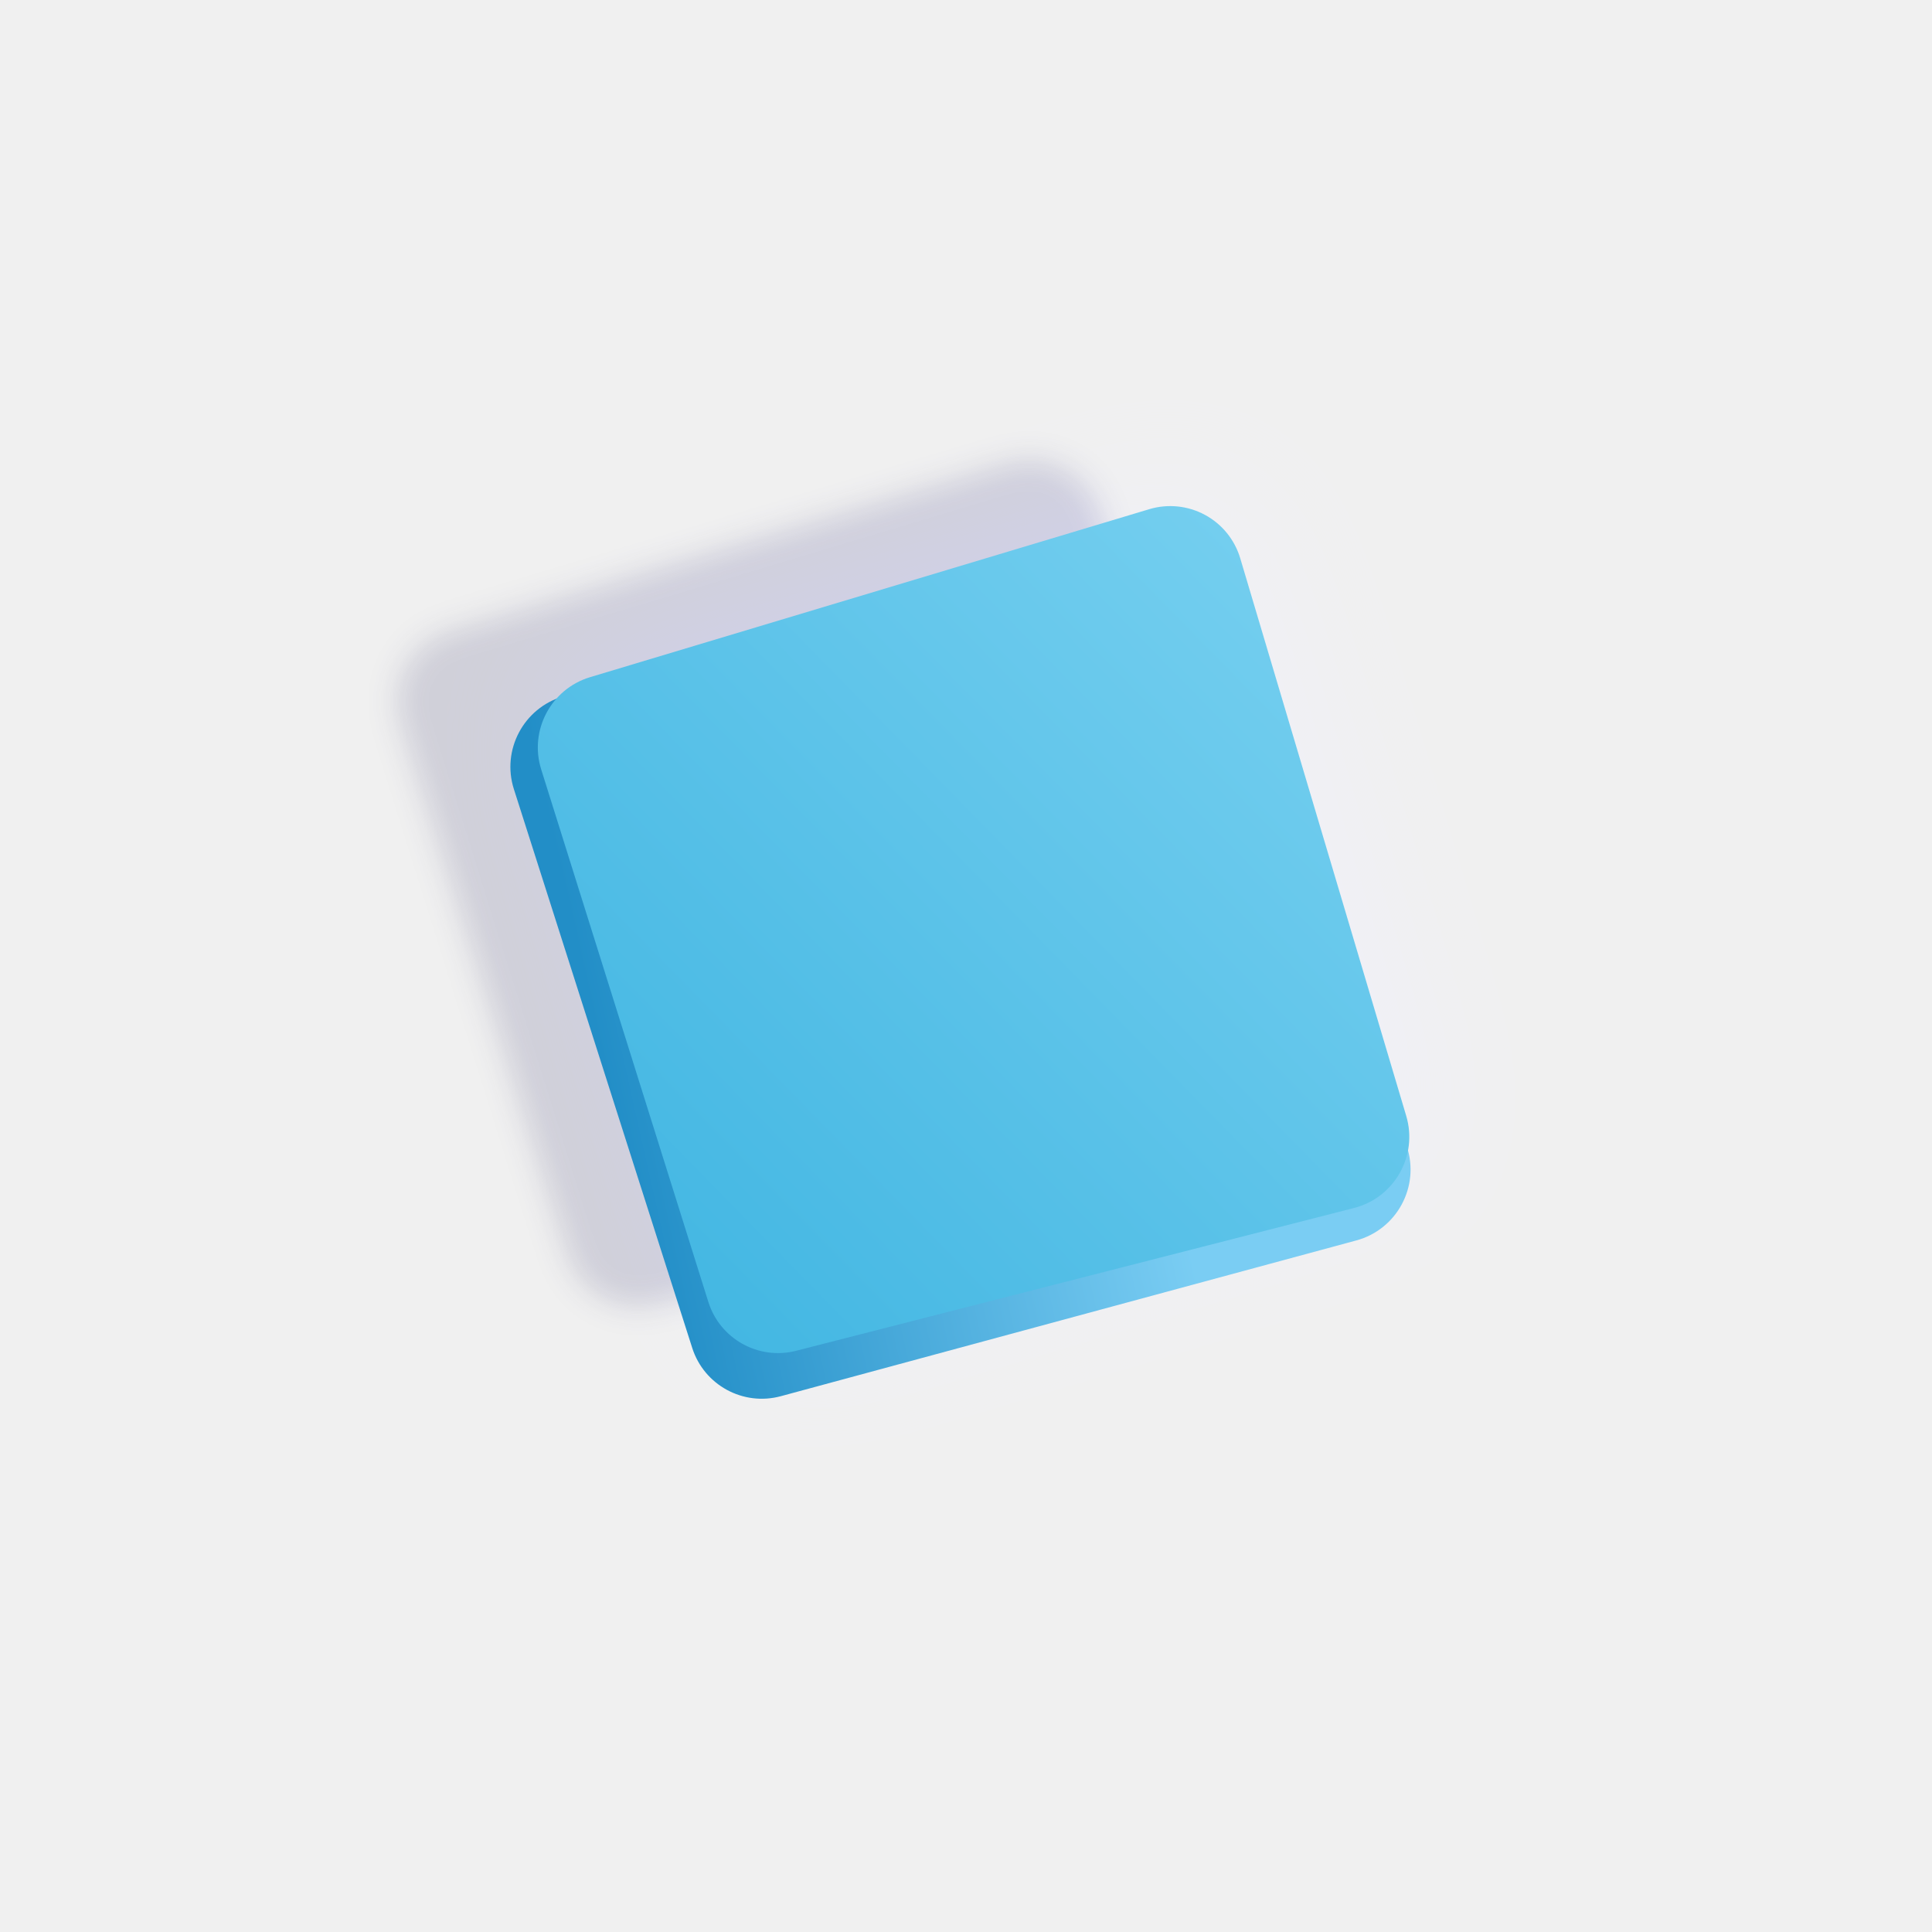
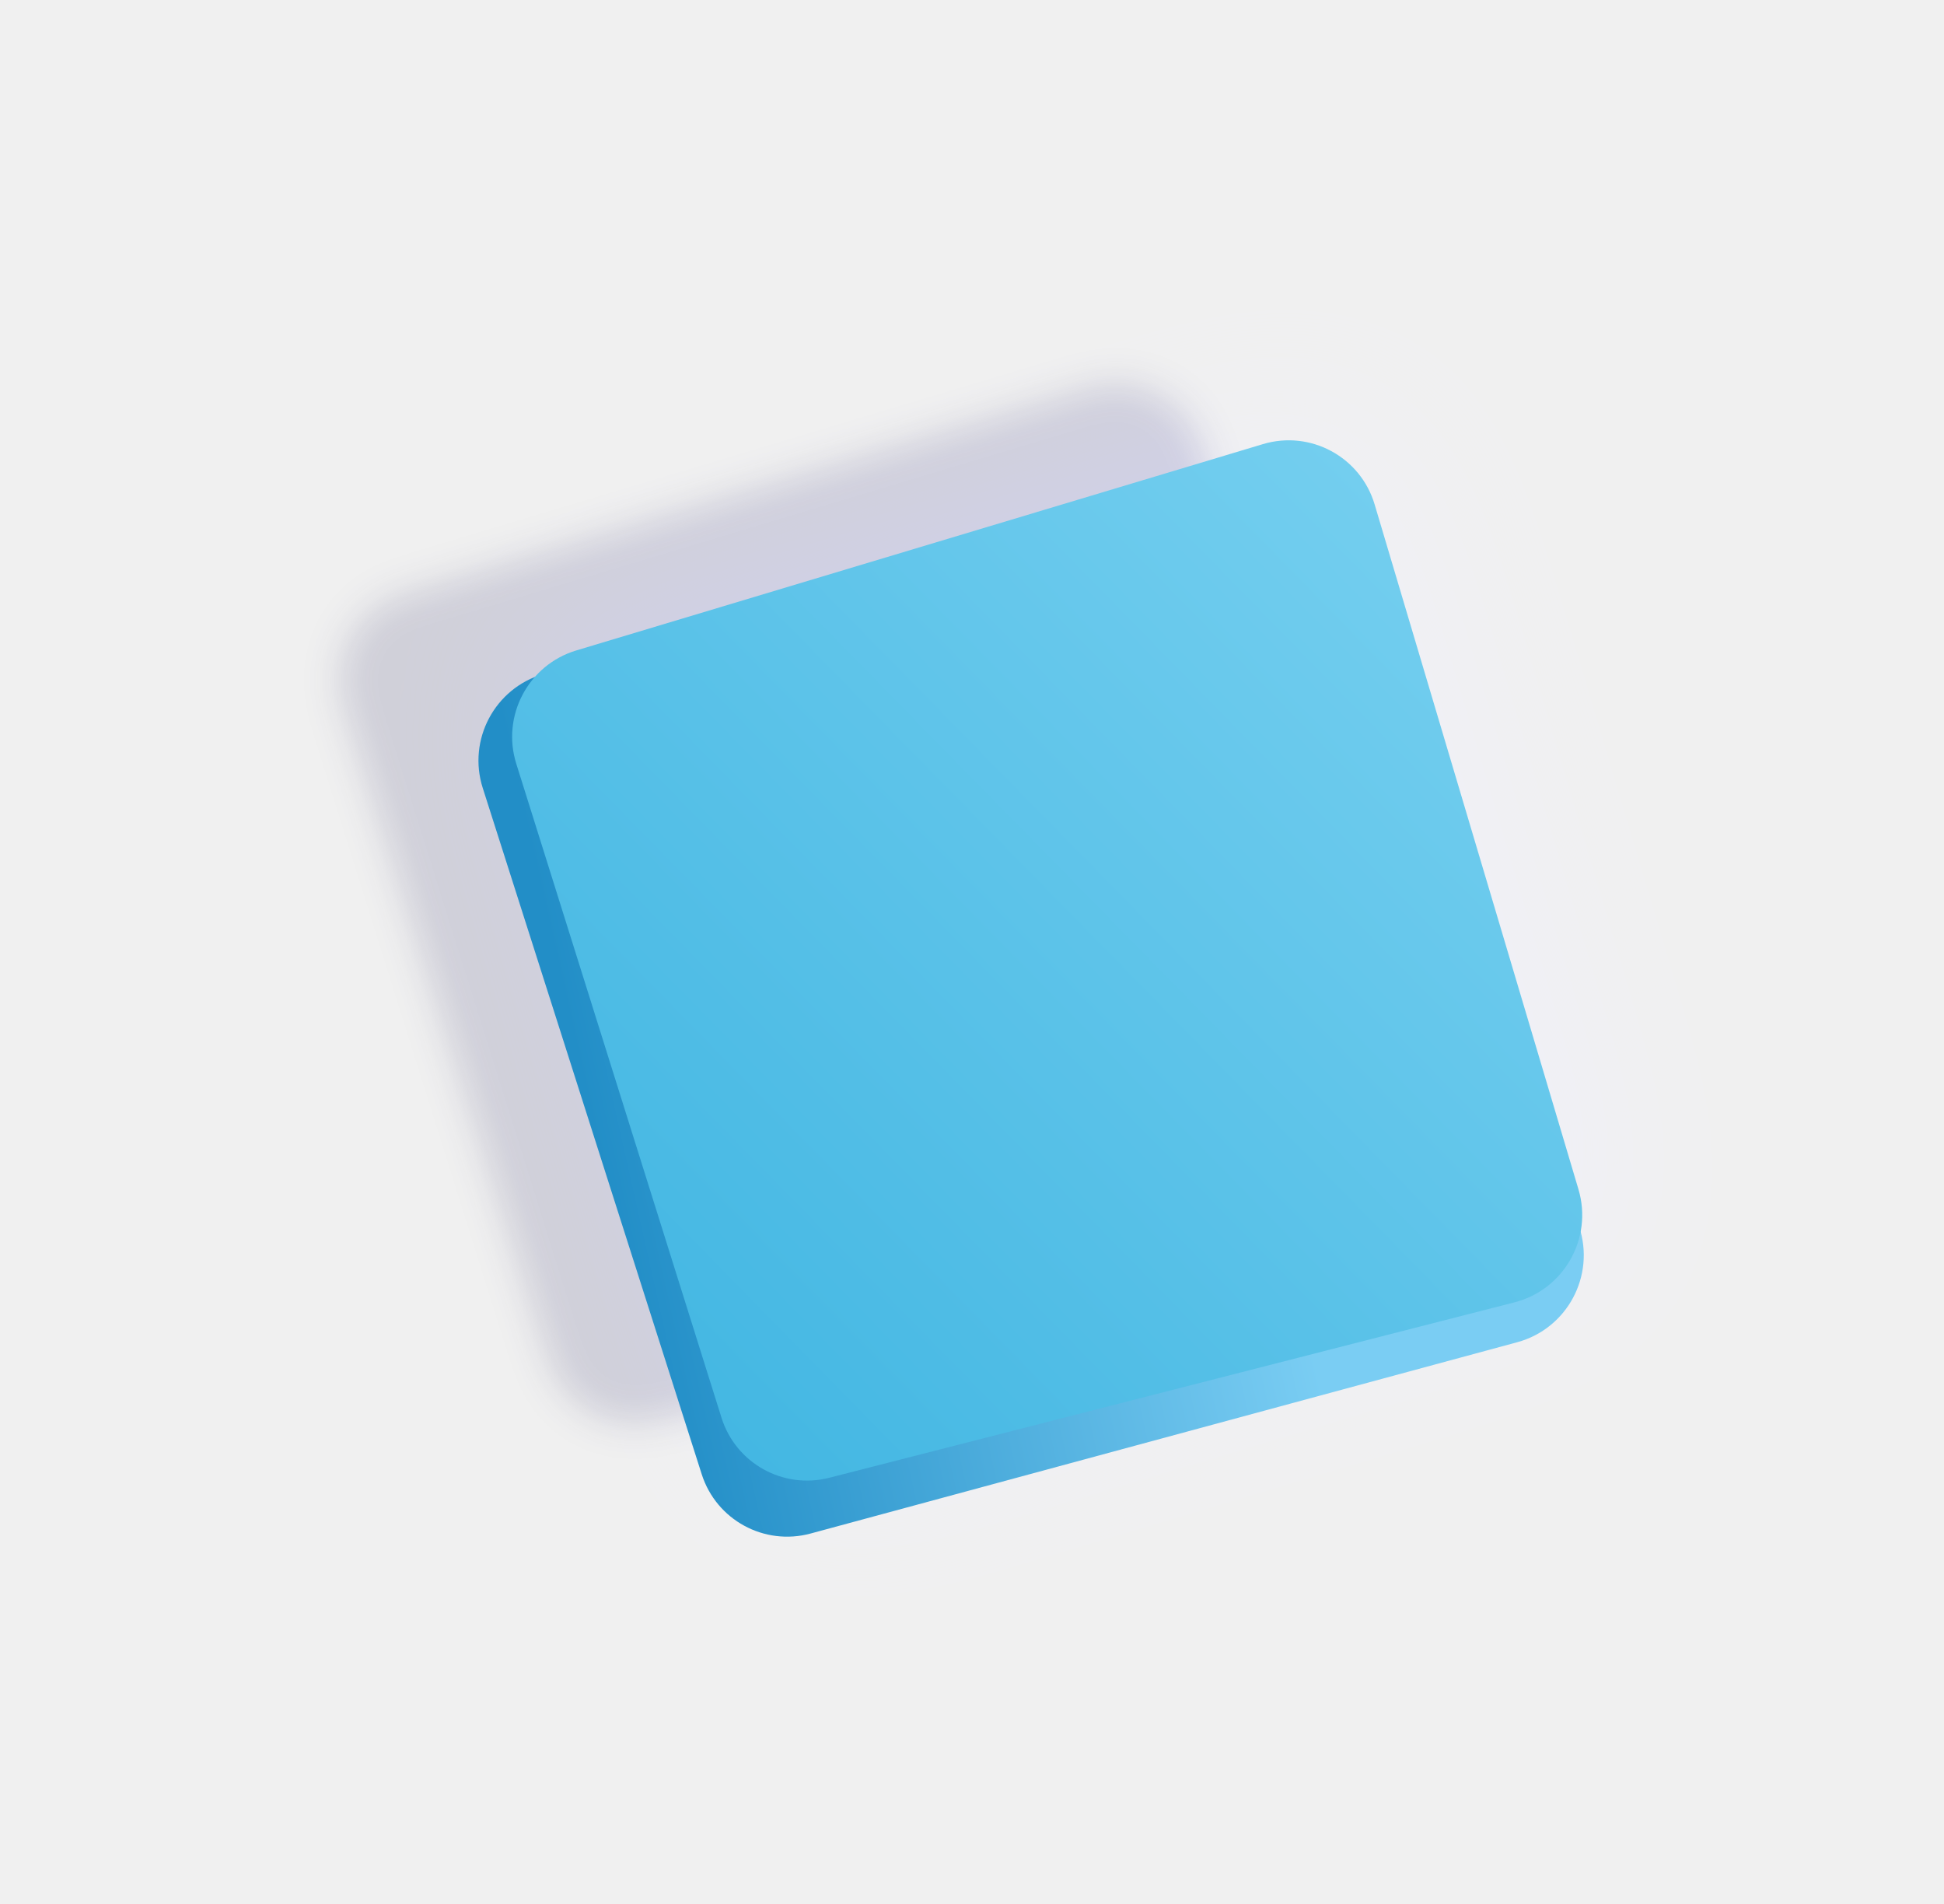
- <svg xmlns="http://www.w3.org/2000/svg" width="288" height="288" fill="none">
-   <g clip-path="url(#a)">
-     <g opacity=".16" filter="url(#b)">
-       <path d="M150.331 68.995a10.882 10.882 0 0 1 13.568 7.322l24.744 83.121c1.77 5.947-1.763 12.184-7.773 13.722l-83.174 21.29a10.882 10.882 0 0 1-13.087-7.287l-24.913-79.374c-1.824-5.812 1.458-12.004 7.292-13.756l83.343-25.038Z" fill="#26255F" />
-     </g>
-     <g style="mix-blend-mode:lighten" filter="url(#c)">
-       <rect width="109.016" height="109.016" rx="10.915" transform="rotate(73.423 45.517 158.606) skewX(.144)" fill="url(#d)" fill-opacity=".6" />
-     </g>
-     <path d="M168.141 79.066a10.882 10.882 0 0 1 13.403 7.014l28.166 84.82c1.979 5.96-1.464 12.369-7.526 14.01l-85.781 23.217a10.882 10.882 0 0 1-13.216-7.199l-26.583-83.291c-1.866-5.847 1.45-12.094 7.34-13.825l84.197-24.746Z" fill="url(#e)" />
-     <path d="M171.313 75.905a10.883 10.883 0 0 1 13.568 7.32l24.743 83.122c1.771 5.947-1.762 12.184-7.773 13.723l-83.174 21.289a10.882 10.882 0 0 1-13.087-7.287l-24.913-79.374c-1.824-5.811 1.458-12.004 7.292-13.756l83.344-25.037Z" fill="url(#f)" />
+ <svg xmlns="http://www.w3.org/2000/svg" width="236" height="231" viewBox="0 0 236 231" fill="none">
+   <g opacity="0.16" filter="url(#filter0_f_386_66747)">
+     <path d="M132.329 46.995C138.103 45.261 144.177 48.539 145.897 54.317L170.641 137.438C172.411 143.385 168.878 149.622 162.868 151.16L79.694 172.45C74.085 173.886 68.341 170.687 66.607 165.163L41.694 85.789C39.87 79.978 43.152 73.785 48.986 72.033L132.329 46.995Z" fill="#26255F" />
  </g>
+   <g style="mix-blend-mode:lighten" filter="url(#filter1_f_386_66747)">
+     <rect width="109.016" height="109.016" rx="10.915" transform="matrix(0.285308 0.958436 -0.957718 0.287709 166.543 47.7295)" fill="url(#paint0_linear_386_66747)" fill-opacity="0.6" />
+   </g>
+   <path d="M150.141 57.066C155.773 55.411 161.694 58.51 163.544 64.08L191.71 148.9C193.689 154.86 190.246 161.269 184.184 162.91L98.403 186.127C92.777 187.649 86.959 184.48 85.187 178.928L58.604 95.637C56.738 89.79 60.055 83.543 65.943 81.812L150.141 57.066Z" fill="url(#paint1_linear_386_66747)" />
+   <path d="M153.312 53.905C159.085 52.17 165.16 55.448 166.88 61.226L191.623 144.347C193.394 150.294 189.861 156.531 183.85 158.07L100.676 179.359C95.067 180.795 89.324 177.597 87.59 172.072L62.676 92.698C60.852 86.887 64.135 80.694 69.969 78.942L153.312 53.905Z" fill="url(#paint2_linear_386_66747)" />
  <defs>
-     <linearGradient id="d" x1="103.83" y1="2.799" x2="-5.536" y2="90.946" gradientUnits="userSpaceOnUse">
+     <filter id="filter0_f_386_66747" x="36.726" y="42.068" width="138.835" height="135.188" filterUnits="userSpaceOnUse" color-interpolation-filters="sRGB">
+       <feFlood flood-opacity="0" result="BackgroundImageFix" />
+       <feBlend mode="normal" in="SourceGraphic" in2="BackgroundImageFix" result="shape" />
+       <feGaussianBlur stdDeviation="2.232" result="effect1_foregroundBlur_386_66747" />
+     </filter>
+     <filter id="filter1_f_386_66747" x="45.04" y="30.652" width="169.702" height="170.004" filterUnits="userSpaceOnUse" color-interpolation-filters="sRGB">
+       <feFlood flood-opacity="0" result="BackgroundImageFix" />
+       <feBlend mode="normal" in="SourceGraphic" in2="BackgroundImageFix" result="shape" />
+       <feGaussianBlur stdDeviation="9.877" result="effect1_foregroundBlur_386_66747" />
+     </filter>
+     <linearGradient id="paint0_linear_386_66747" x1="103.83" y1="2.799" x2="-5.536" y2="90.946" gradientUnits="userSpaceOnUse">
      <stop stop-color="#0073FF" />
      <stop offset="1" stop-color="#BB6DF5" />
    </linearGradient>
-     <linearGradient id="e" x1="166.029" y1="134.6" x2="88.396" y2="152.02" gradientUnits="userSpaceOnUse">
+     <linearGradient id="paint1_linear_386_66747" x1="148.029" y1="112.6" x2="70.396" y2="130.02" gradientUnits="userSpaceOnUse">
      <stop stop-color="#7ACDF3" />
      <stop offset="1" stop-color="#228EC7" />
    </linearGradient>
-     <linearGradient id="f" x1="232.577" y1="76.944" x2="94.596" y2="212.213" gradientUnits="userSpaceOnUse">
+     <linearGradient id="paint2_linear_386_66747" x1="214.576" y1="54.944" x2="76.595" y2="190.213" gradientUnits="userSpaceOnUse">
      <stop stop-color="#80D4F2" />
      <stop offset="1" stop-color="#3DB4E1" />
    </linearGradient>
-     <filter id="b" x="54.728" y="64.068" width="138.836" height="135.188" filterUnits="userSpaceOnUse" color-interpolation-filters="sRGB">
-       <feFlood flood-opacity="0" result="BackgroundImageFix" />
-       <feBlend in="SourceGraphic" in2="BackgroundImageFix" result="shape" />
-       <feGaussianBlur stdDeviation="2.232" result="effect1_foregroundBlur_273_66773" />
-     </filter>
-     <filter id="c" x="63.042" y="52.653" width="169.702" height="170.004" filterUnits="userSpaceOnUse" color-interpolation-filters="sRGB">
-       <feFlood flood-opacity="0" result="BackgroundImageFix" />
-       <feBlend in="SourceGraphic" in2="BackgroundImageFix" result="shape" />
-       <feGaussianBlur stdDeviation="9.877" result="effect1_foregroundBlur_273_66773" />
-     </filter>
-     <clipPath id="a">
-       <path fill="#fff" transform="rotate(28.351 50.497 199.922)" d="M0 0h212.019v212.677H0z" />
-     </clipPath>
  </defs>
</svg>
